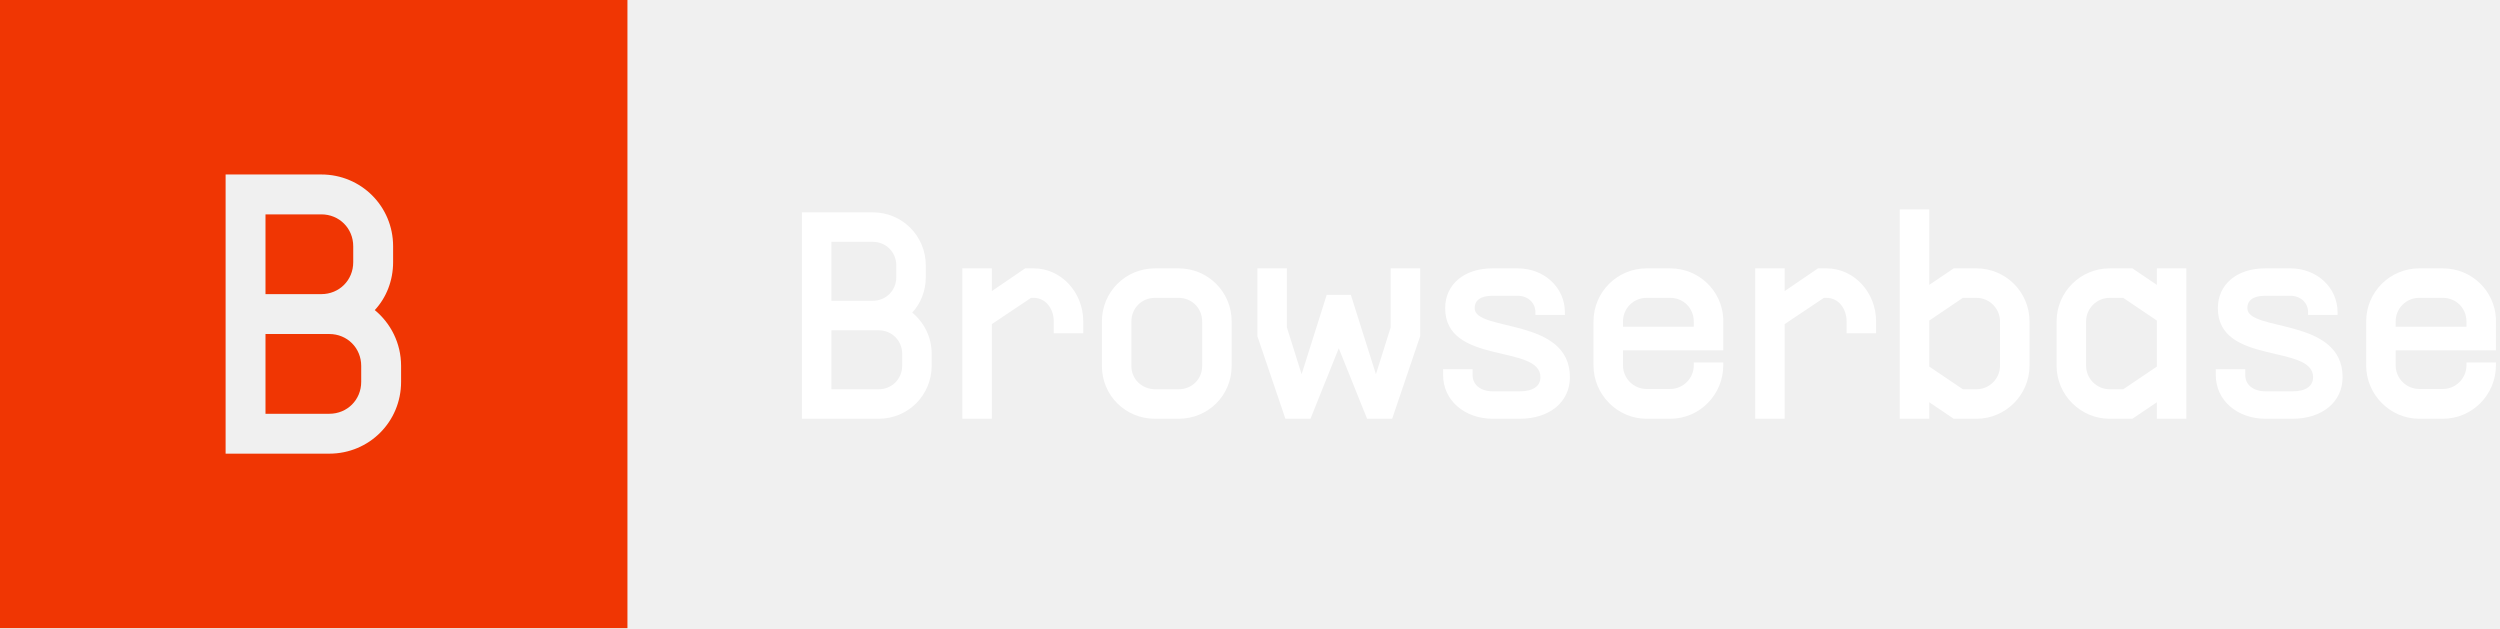
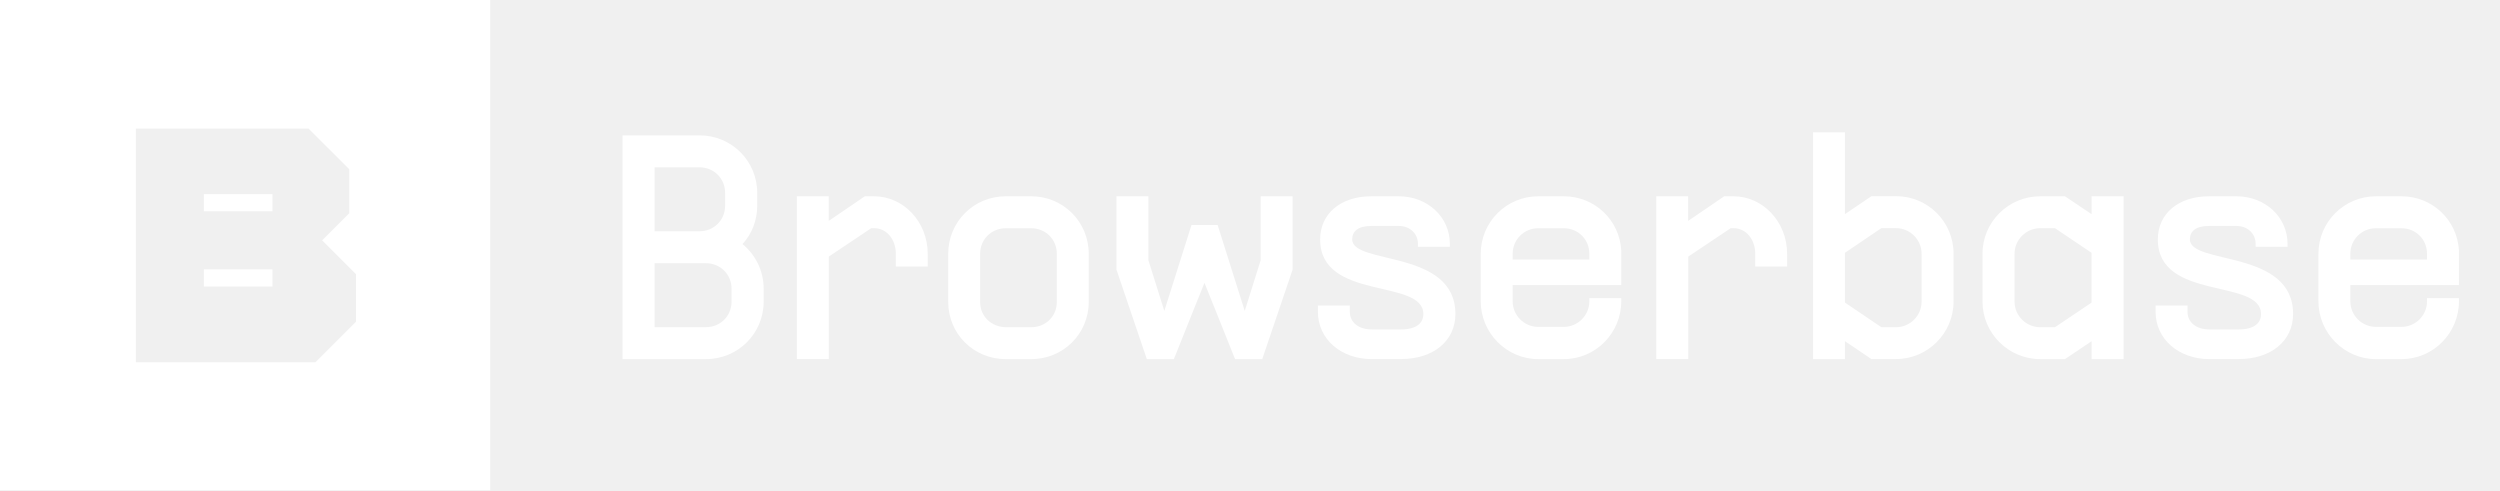
- <svg xmlns="http://www.w3.org/2000/svg" width="398" height="100" viewBox="0 0 398 100" fill="none">
-   <path fill-rule="evenodd" clip-rule="evenodd" d="M99.889 0H-0.111V100H99.889V0ZM35.917 27.778V72.222H52.425C58.774 72.222 63.853 67.143 63.853 60.794V58.254C63.853 54.635 62.202 51.46 59.663 49.365C61.504 47.397 62.583 44.667 62.583 41.746V39.206C62.583 32.857 57.504 27.778 51.155 27.778H35.917ZM52.425 65.873H42.266V53.175H52.425C55.282 53.175 57.504 55.397 57.504 58.254V60.794C57.504 63.651 55.282 65.873 52.425 65.873ZM51.155 46.825H42.266V34.127H51.155C54.012 34.127 56.234 36.349 56.234 39.206V41.746C56.234 44.603 54.012 46.825 51.155 46.825Z" fill="#F03603" />
-   <path d="M127.667 66.667V33.803H138.934C143.629 33.803 147.385 37.559 147.385 42.254V44.131C147.385 46.291 146.587 48.31 145.225 49.765C147.103 51.315 148.324 53.662 148.324 56.338V58.216C148.324 62.911 144.568 66.667 139.873 66.667H127.667ZM132.362 61.972H139.873C141.986 61.972 143.629 60.329 143.629 58.216V56.338C143.629 54.225 141.986 52.582 139.873 52.582H132.362V61.972ZM132.362 47.887H138.934C141.047 47.887 142.69 46.244 142.69 44.131V42.254C142.69 40.141 141.047 38.498 138.934 38.498H132.362V47.887Z" fill="#FFFFFF" />
-   <path d="M153.205 66.667V42.723H157.9V46.338L163.205 42.723H164.567C168.886 42.723 172.454 46.479 172.454 51.174V53.052H167.759V51.174C167.759 49.108 166.445 47.418 164.567 47.418H164.144L157.9 51.596V66.667H153.205Z" fill="#FFFFFF" />
-   <path d="M183.873 66.667C179.179 66.667 175.423 62.958 175.423 58.263V51.174C175.423 46.479 179.179 42.723 183.873 42.723H187.629C192.324 42.723 196.08 46.479 196.08 51.174V58.263C196.08 62.958 192.324 66.667 187.629 66.667H183.873ZM180.118 58.263C180.118 60.376 181.761 61.925 183.873 61.972H187.629C189.742 61.972 191.385 60.376 191.385 58.263V51.174C191.385 49.061 189.742 47.418 187.629 47.418H183.873C181.761 47.418 180.118 49.061 180.118 51.174V58.263Z" fill="#FFFFFF" />
-   <path d="M204.635 66.667L200.175 53.521V42.723H204.87V52.113L207.217 59.578L211.208 46.948H215.058L219.048 59.578L221.396 52.113V42.723H226.091V53.521L221.631 66.667H217.64L213.133 55.446L208.626 66.667H204.635Z" fill="#FFFFFF" />
-   <path d="M237.677 66.667C233.123 66.667 229.743 63.709 229.743 59.718V58.779H234.438V59.718C234.438 61.221 235.658 62.3 237.677 62.3H241.949C244.156 62.3 245.236 61.408 245.236 60.047C245.236 54.742 230.071 58.169 230.071 49.061C230.071 45.258 233.123 42.723 237.583 42.723H241.621C245.846 42.723 249.132 45.775 249.132 49.718V50.141H244.438V49.718C244.438 48.216 243.264 47.089 241.621 47.089H237.583C235.611 47.089 234.766 47.887 234.766 49.061C234.766 52.864 249.93 50.469 249.93 60.047C249.93 63.991 246.691 66.667 241.949 66.667H237.677Z" fill="#FFFFFF" />
-   <path d="M262.136 66.667C257.488 66.667 253.685 62.817 253.685 58.169V51.174C253.685 46.479 257.488 42.723 262.136 42.723H265.892C270.446 42.723 274.108 46.244 274.343 50.704V55.775H258.38V58.169C258.38 60.235 260.07 61.925 262.136 61.925H265.892C267.958 61.925 269.648 60.235 269.648 58.169V57.7H274.343V58.169C274.343 62.817 270.587 66.667 265.892 66.667H262.136ZM258.38 52.019H269.648V51.174C269.648 49.061 268.004 47.418 265.892 47.418H262.136C260.023 47.418 258.38 49.108 258.38 51.174V52.019Z" fill="#FFFFFF" />
-   <path d="M279.425 66.667V42.723H284.12V46.338L289.425 42.723H290.786C295.105 42.723 298.674 46.479 298.674 51.174V53.052H293.979V51.174C293.979 49.108 292.664 47.418 290.786 47.418H290.364L284.12 51.596V66.667H279.425Z" fill="#FFFFFF" />
-   <path d="M311.032 66.667L307.135 64.038V66.667H302.44V33.333H307.135V45.352L311.032 42.723H314.647C319.295 42.723 323.098 46.479 323.098 51.174V58.216C323.098 62.864 319.295 66.667 314.647 66.667H311.032ZM307.135 58.357L312.487 61.972H314.647C316.713 61.972 318.403 60.282 318.403 58.216V51.174C318.403 49.108 316.713 47.418 314.647 47.418H312.487L307.135 51.033V58.357Z" fill="#FFFFFF" />
-   <path d="M335.86 66.667C331.212 66.667 327.409 62.864 327.409 58.216V51.174C327.409 46.479 331.212 42.723 335.86 42.723H339.475L343.371 45.352V42.723H348.066V66.667H343.371V64.038L339.475 66.667H335.86ZM332.104 58.216C332.104 60.282 333.794 61.972 335.86 61.972H338.019L343.371 58.357V51.033L338.019 47.418H335.86C333.794 47.418 332.104 49.108 332.104 51.174V58.216Z" fill="#FFFFFF" />
-   <path d="M360.687 66.667C356.133 66.667 352.753 63.709 352.753 59.718V58.779H357.448V59.718C357.448 61.221 358.668 62.3 360.687 62.3H364.959C367.166 62.3 368.246 61.408 368.246 60.047C368.246 54.742 353.082 58.169 353.082 49.061C353.082 45.258 356.133 42.723 360.593 42.723H364.631C368.856 42.723 372.143 45.775 372.143 49.718V50.141H367.448V49.718C367.448 48.216 366.274 47.089 364.631 47.089H360.593C358.621 47.089 357.776 47.887 357.776 49.061C357.776 52.864 372.941 50.469 372.941 60.047C372.941 63.991 369.701 66.667 364.959 66.667H360.687Z" fill="#FFFFFF" />
-   <path d="M385.146 66.667C380.498 66.667 376.695 62.817 376.695 58.169V51.174C376.695 46.479 380.498 42.723 385.146 42.723H388.902C393.456 42.723 397.118 46.244 397.353 50.704V55.775H381.39V58.169C381.39 60.235 383.08 61.925 385.146 61.925H388.902C390.968 61.925 392.658 60.235 392.658 58.169V57.7H397.353V58.169C397.353 62.817 393.597 66.667 388.902 66.667H385.146ZM381.39 52.019H392.658V51.174C392.658 49.061 391.015 47.418 388.902 47.418H385.146C383.033 47.418 381.39 49.108 381.39 51.174V52.019Z" fill="#FFFFFF" />
+ <svg xmlns="http://www.w3.org/2000/svg" width="1020" height="200" viewBox="0 0 1020 200" fill="none">
+   <path d="M111.168 116.901H83.168V109.901H111.168V116.901Z" fill="white" />
+   <path d="M111.168 86.208H83.168V79.208H111.168V86.208Z" fill="white" />
+   <path fill-rule="evenodd" clip-rule="evenodd" d="M200 200H0V0H200V200ZM55.445 147.815H128.678L145.259 131.234V111.891L131.441 98.072L142.495 87.019V69.056L125.914 52.476H55.445V147.815Z" fill="white" />
+   <path d="M254 146.518V55.23H285.406C298.478 55.23 308.947 65.668 308.947 78.701V83.919C308.947 89.912 306.731 95.517 302.937 99.576C308.171 103.884 311.578 110.4 311.578 117.828V123.047C311.578 136.08 301.109 146.518 288.037 146.518H254ZM267.072 133.484H288.009C293.908 133.484 298.478 128.928 298.478 123.047V117.828C298.478 111.946 293.908 107.39 288.009 107.39H267.072V133.484ZM267.072 94.357H285.378C291.277 94.357 295.847 89.801 295.847 83.919V78.701C295.847 72.819 291.277 68.263 285.378 68.263H267.072V94.357Z" fill="white" />
+   <path d="M325.111 146.52V80.084H338.122V90.123L352.842 80.084H356.619C368.61 80.084 378.506 90.509 378.506 103.526V108.738H365.495V103.526C365.495 97.789 361.856 93.101 356.646 93.101H355.461L338.15 104.684V146.492H325.139L325.111 146.52Z" fill="white" />
+   <path d="M410.324 146.52C397.302 146.52 386.873 136.233 386.873 123.189V103.526C386.873 90.509 397.302 80.084 410.324 80.084H420.753C433.775 80.084 444.204 90.509 444.204 103.526V123.189C444.204 136.206 433.775 146.52 420.753 146.52H410.324ZM399.895 123.216C399.895 129.091 404.447 133.365 410.324 133.503H420.753C426.63 133.503 431.182 129.063 431.182 123.216V103.553C431.182 97.679 426.63 93.129 420.753 93.129H410.324C404.475 93.129 399.895 97.679 399.895 103.553V123.216Z" fill="white" />
+   <path d="M467.903 146.52L455.524 110.034V80.084H468.537V106.146L475.044 126.857L486.128 91.805H496.797L507.853 126.857L514.36 106.146V80.084H527.373V110.034L514.994 146.52H503.911L491.421 115.384L478.932 146.52H467.848H467.903Z" fill="white" />
+   <path d="M559.728 146.52C547.089 146.52 537.707 138.302 537.707 127.243V124.651H550.732V127.243C550.732 131.407 554.126 134.413 559.728 134.413H571.594C577.72 134.413 580.728 131.931 580.728 128.153C580.728 113.426 538.618 122.941 538.618 97.679C538.618 87.117 547.089 80.084 559.48 80.084H570.683C582.411 80.084 591.545 88.551 591.545 99.499V100.685H578.52V99.499C578.52 95.335 575.264 92.191 570.711 92.191H559.507C554.043 92.191 551.698 94.397 551.698 97.651C551.698 108.214 593.808 101.568 593.808 128.125C593.808 139.074 584.812 146.492 571.649 146.492H559.783L559.728 146.52Z" fill="white" />
+   <path d="M627.593 146.52C614.681 146.52 604.142 135.847 604.142 122.941V103.526C604.142 90.509 614.709 80.084 627.593 80.084H638.022C650.658 80.084 660.839 89.847 661.473 102.229V116.294H617.164V122.941C617.164 128.677 621.854 133.365 627.593 133.365H638.022C643.761 133.365 648.451 128.677 648.451 122.941V121.644H661.473V122.941C661.473 135.847 651.044 146.52 638.022 146.52H627.593ZM617.164 105.897H648.451V103.553C648.451 97.679 643.899 93.129 638.022 93.129H627.593C621.717 93.129 617.164 97.817 617.164 103.553V105.897Z" fill="white" />
+   <path d="M675.745 146.52V80.084H688.756V90.123L703.476 80.084H707.253C719.244 80.084 729.14 90.509 729.14 103.526V108.738H716.129V103.526C716.129 97.789 712.49 93.101 707.28 93.101H706.122L688.811 104.684V146.492H675.8L675.745 146.52Z" fill="white" />
+   <path d="M763.558 146.518L752.743 139.208V146.518H739.72V54H752.743V87.35L763.558 80.04H773.6C786.512 80.04 797.052 90.466 797.052 103.486V123.044C797.052 135.953 786.485 146.49 773.6 146.49H763.558V146.518ZM752.743 123.457L767.586 133.498H773.573C779.312 133.498 784.002 128.809 784.002 123.071V103.514C784.002 97.776 779.312 93.087 773.573 93.087H767.586L752.743 103.128V123.457Z" fill="white" />
+   <path d="M832.416 146.52C819.448 146.52 808.864 135.958 808.864 123.079V103.526C808.864 90.509 819.476 80.084 832.416 80.084H842.501L853.363 87.392V80.084H866.441V146.52H853.363V139.212L842.501 146.52H832.416ZM821.942 123.079C821.942 128.815 826.652 133.503 832.416 133.503H838.428L853.335 123.465V103.14L838.428 93.101H832.416C826.652 93.101 821.942 97.789 821.942 103.526V123.079Z" fill="white" />
+   <path d="M901.504 146.52C888.865 146.52 879.483 138.302 879.483 127.243V124.651H892.508V127.243C892.508 131.407 895.902 134.413 901.504 134.413H913.37C919.496 134.413 922.504 131.931 922.504 128.153C922.504 113.426 880.394 122.941 880.394 97.679C880.394 87.117 888.865 80.084 901.256 80.084H912.459C924.187 80.084 933.321 88.551 933.321 99.499V100.685H920.296V99.499C920.296 95.335 917.04 92.191 912.487 92.191H901.283C895.819 92.191 893.474 94.397 893.474 97.651C893.474 108.214 935.584 101.568 935.584 128.125C935.584 139.074 926.588 146.492 913.425 146.492H901.559L901.504 146.52Z" fill="white" />
+   <path d="M969.369 146.52C956.457 146.52 945.918 135.847 945.918 122.941V103.526C945.918 90.509 956.485 80.084 969.369 80.084H979.798C992.434 80.084 1002.61 89.847 1003.25 102.229V116.294H958.94V122.941C958.94 128.677 963.63 133.365 969.369 133.365H979.798C985.537 133.365 990.227 128.677 990.227 122.941V121.644H1003.25V122.941C1003.25 135.847 992.82 146.52 979.798 146.52H969.369ZM958.94 105.897H990.227V103.553C990.227 97.679 985.675 93.129 979.798 93.129H969.369C963.492 93.129 958.94 97.817 958.94 103.553V105.897Z" fill="white" />
</svg>
